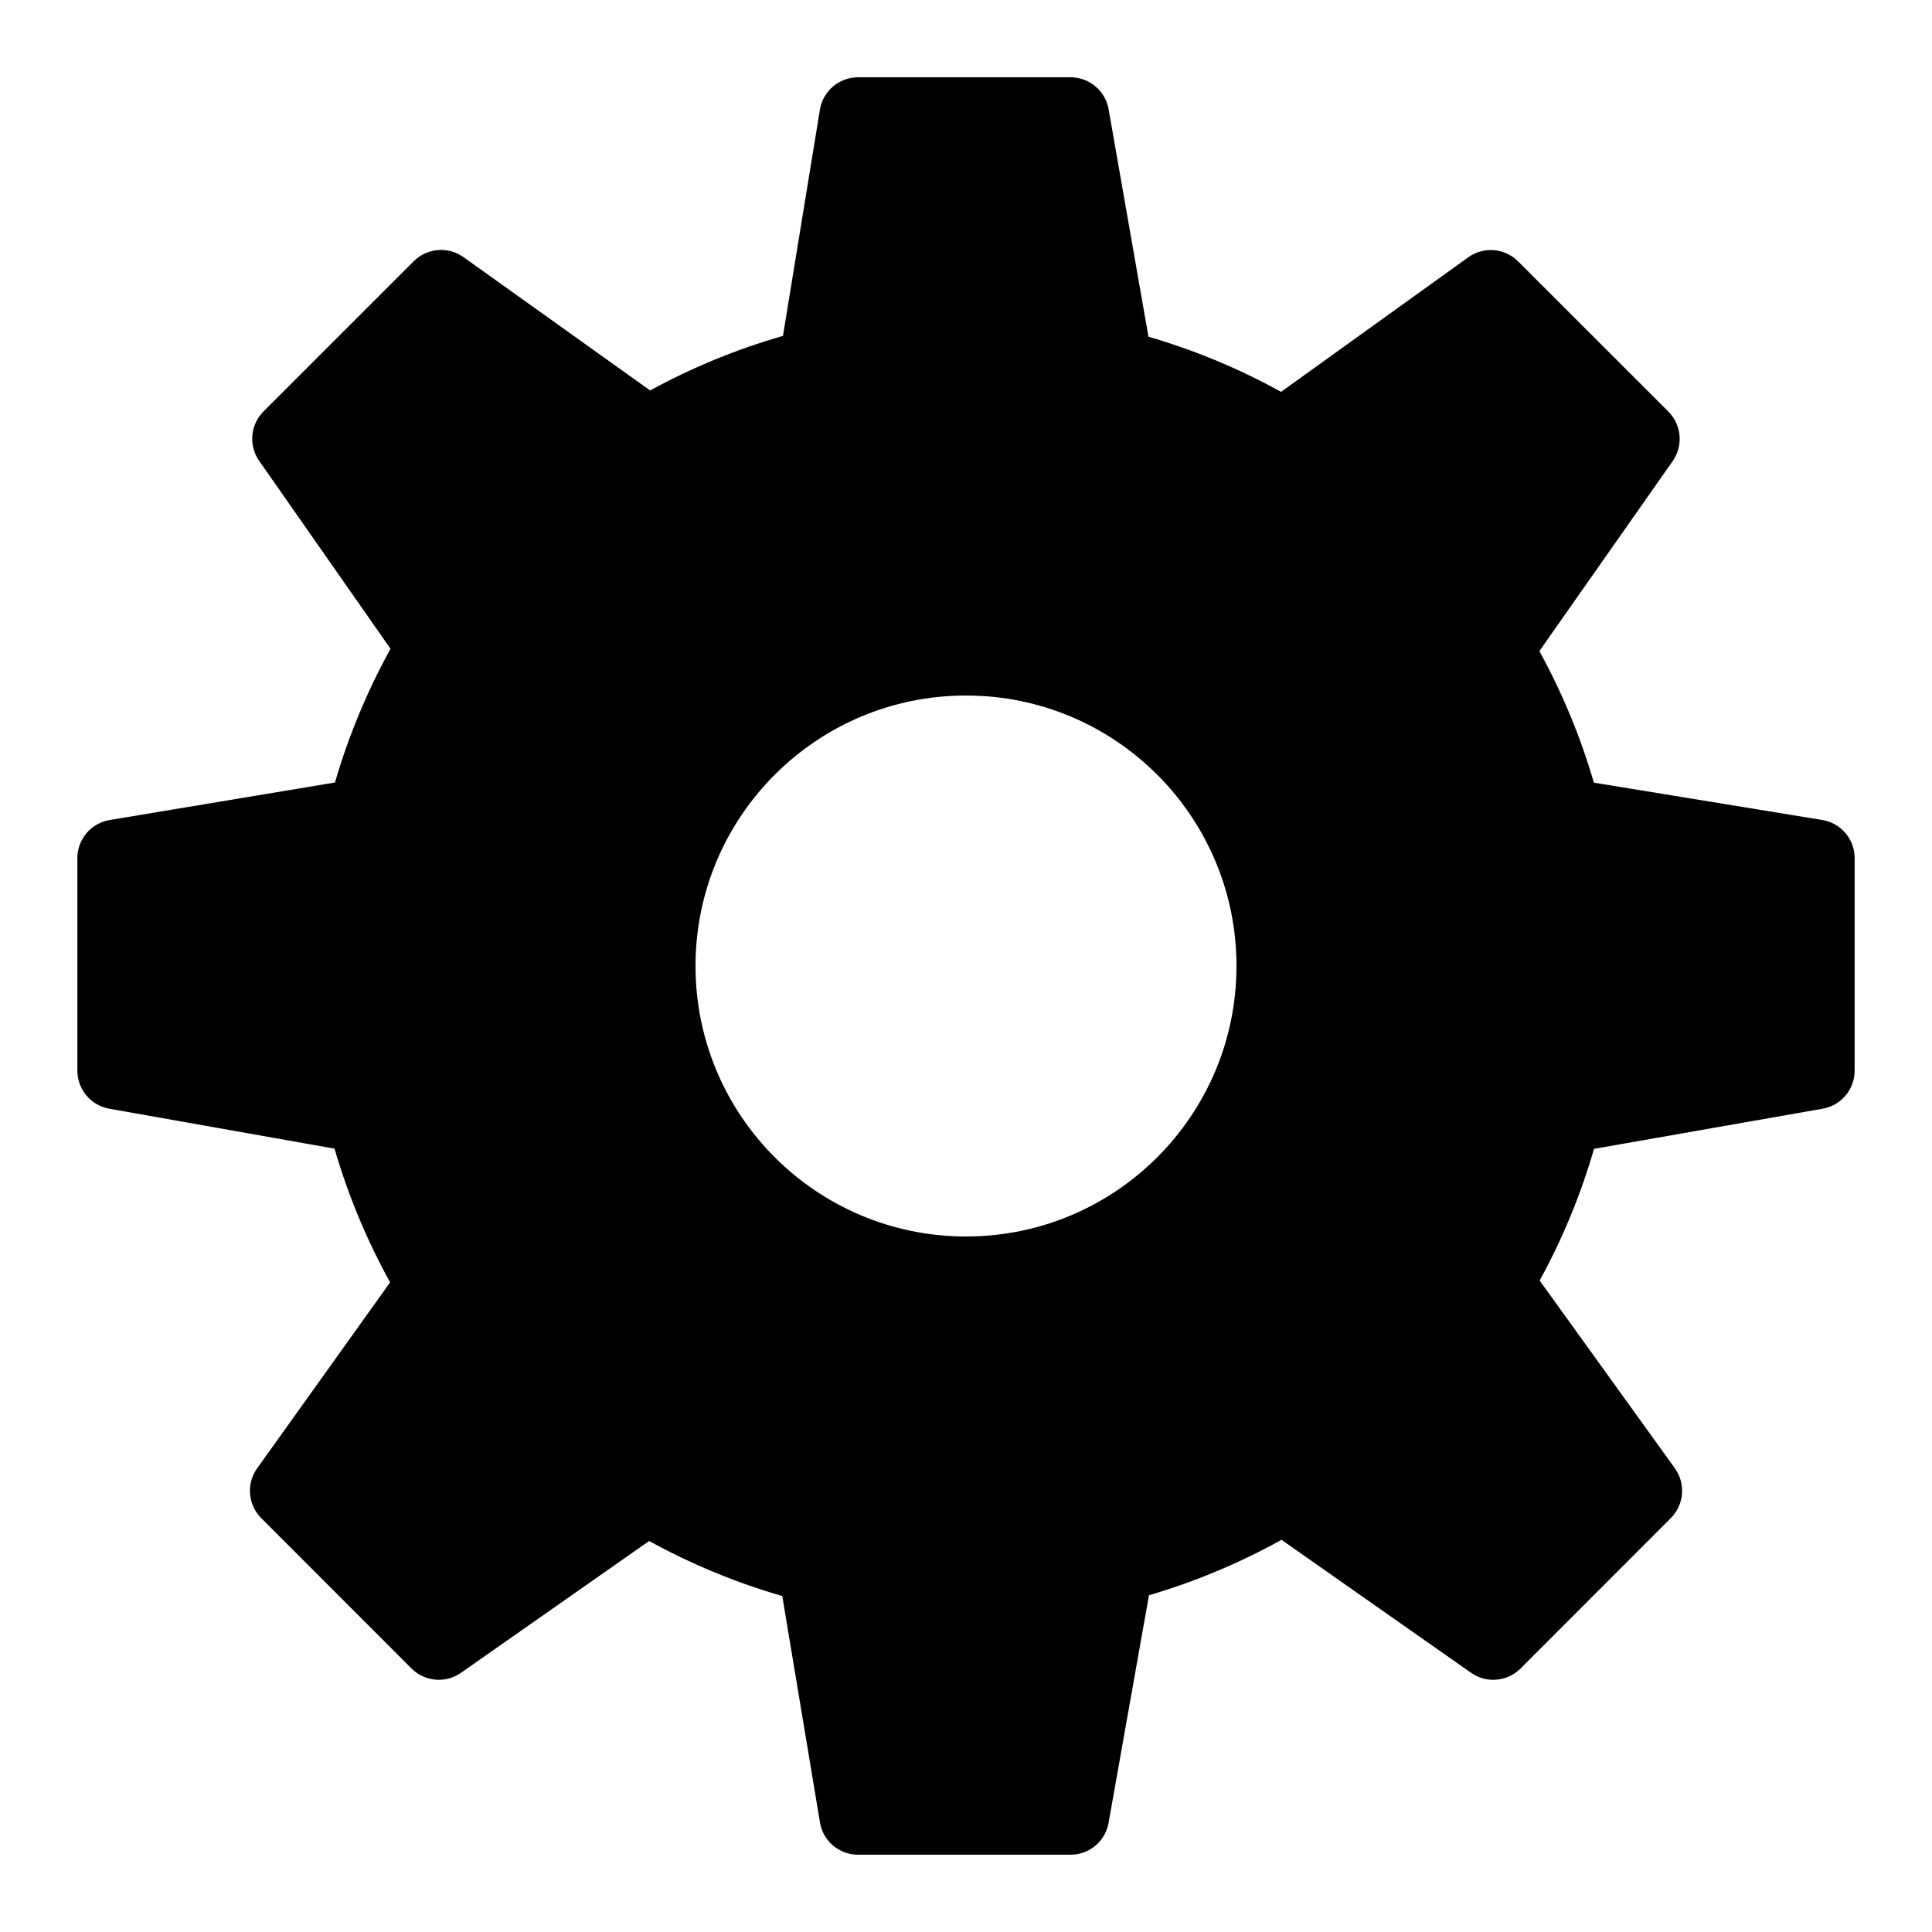
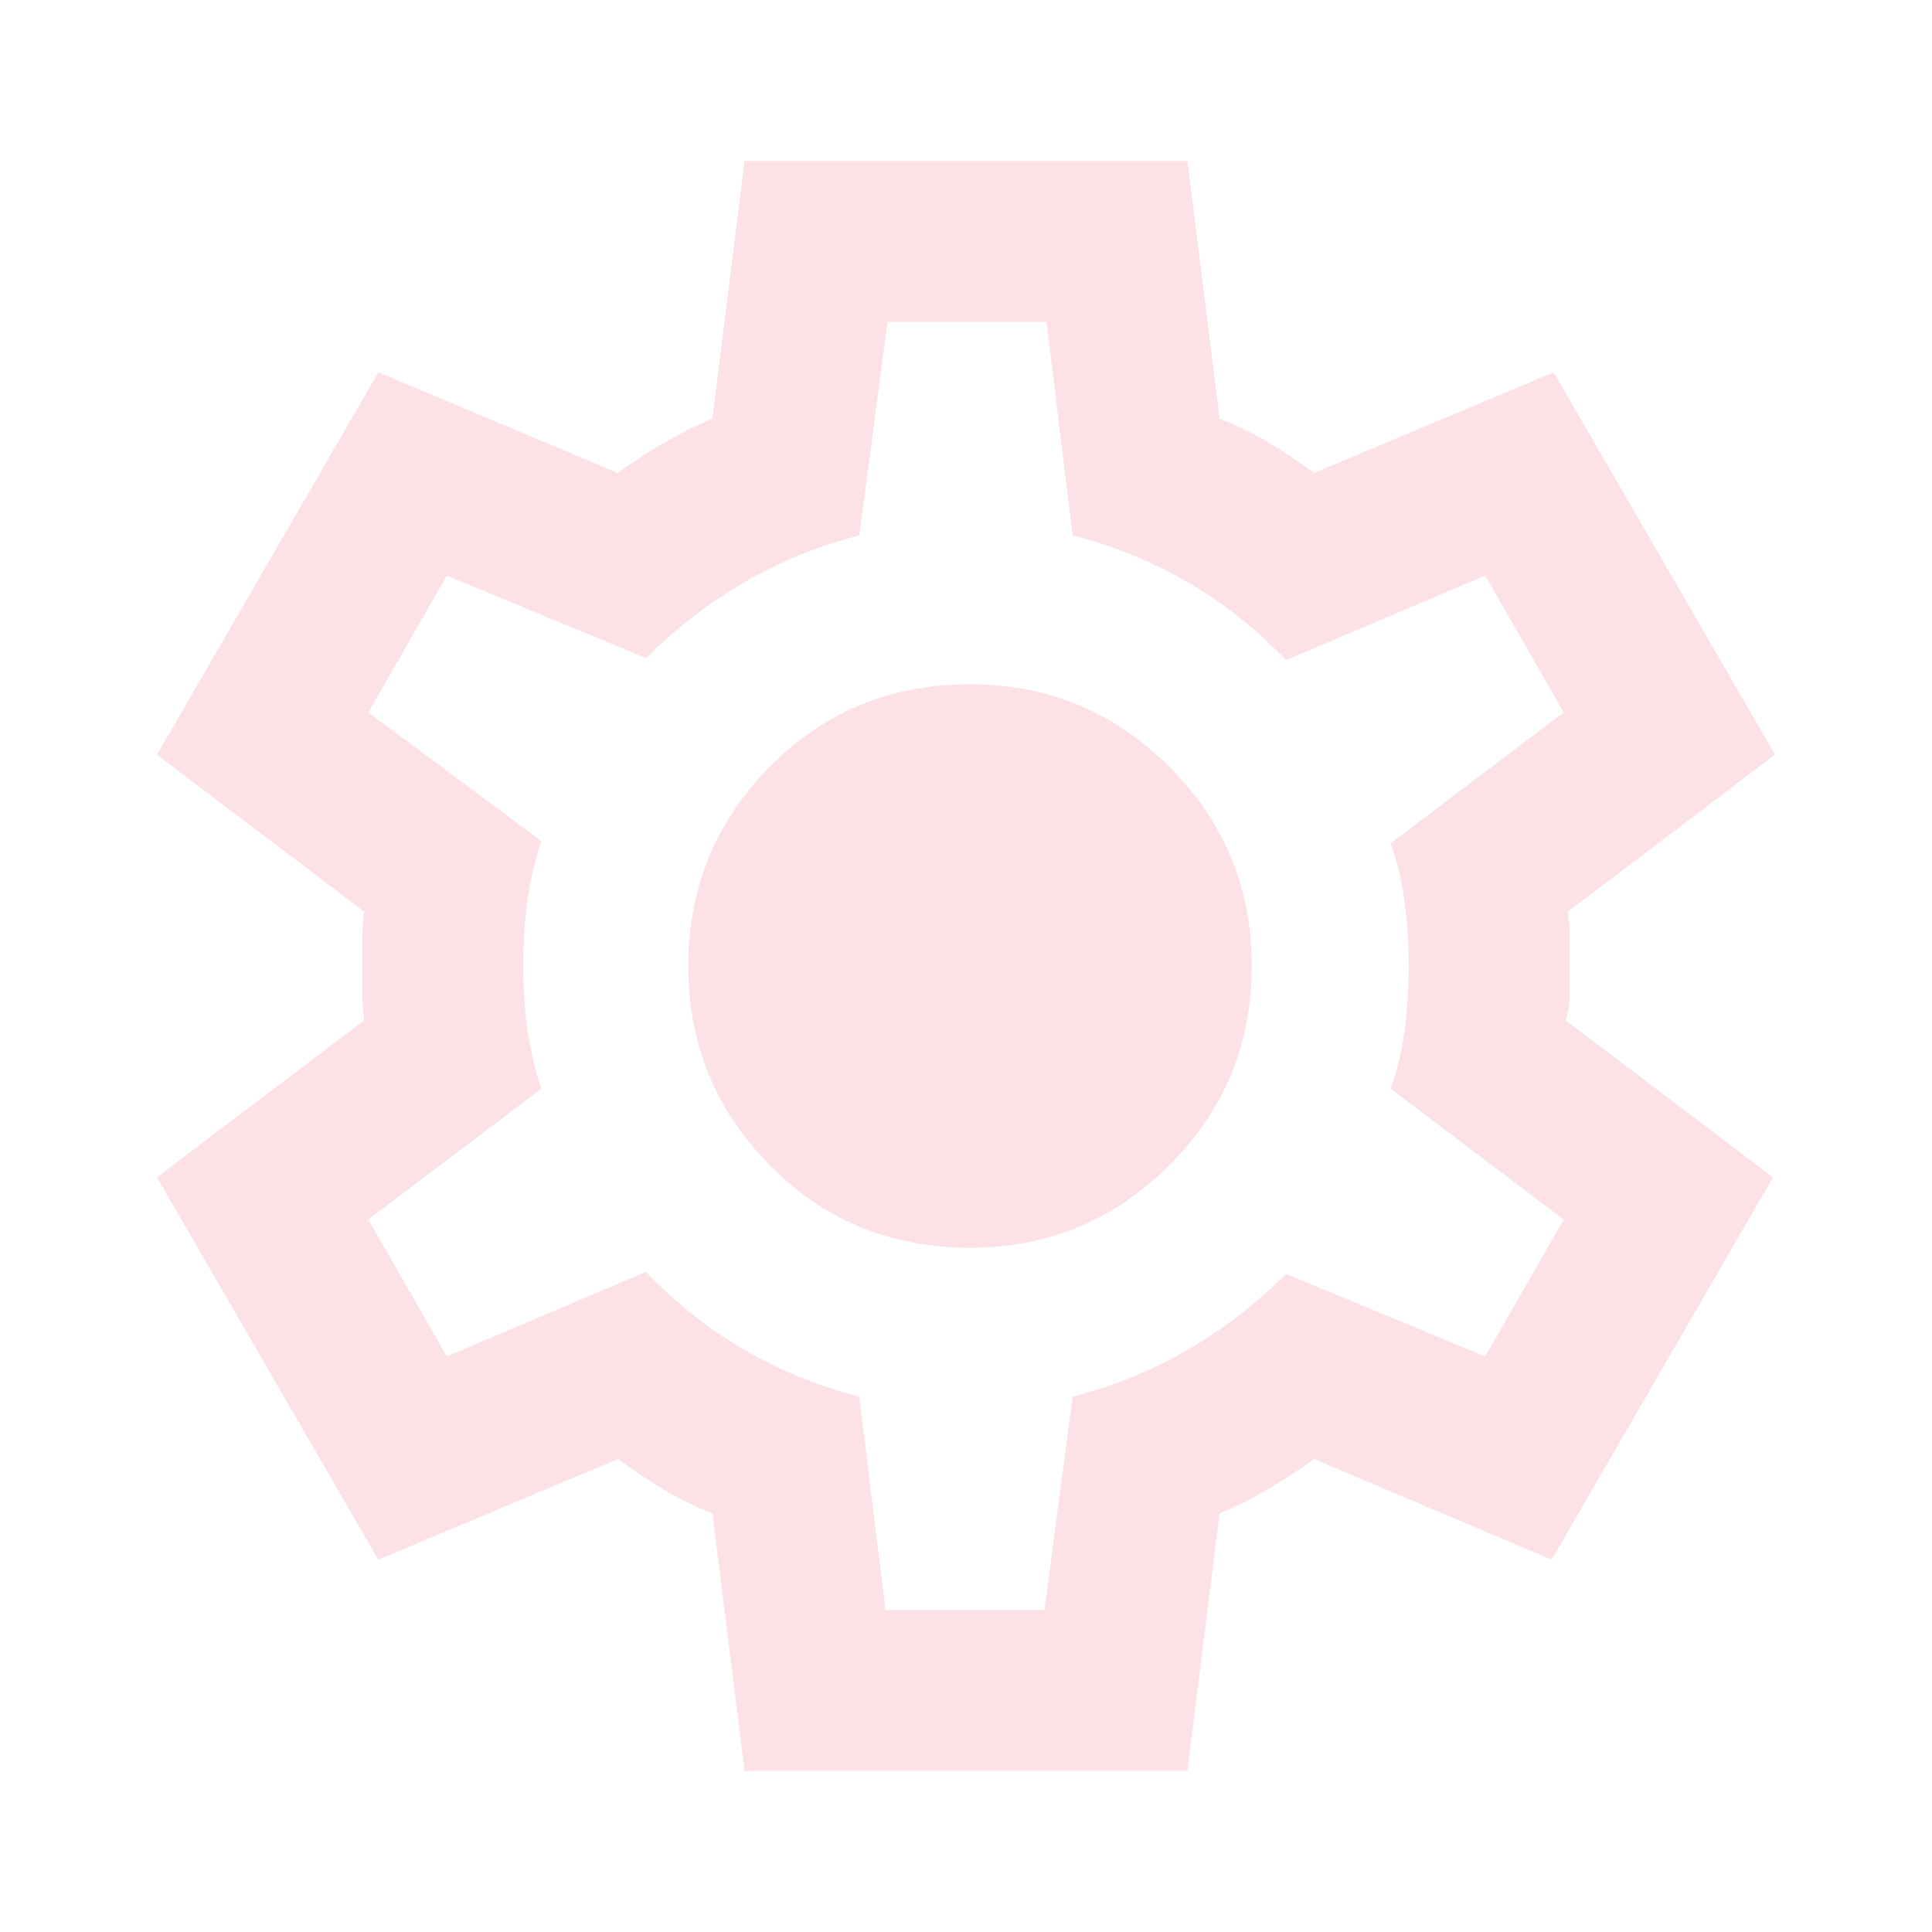
- <svg xmlns="http://www.w3.org/2000/svg" viewBox="0 0 50 50" width="50px" height="50px">
-   <path d="M47.16,21.221l-5.91-0.966c-0.346-1.186-0.819-2.326-1.411-3.405l3.45-4.917c0.279-0.397,0.231-0.938-0.112-1.282 l-3.889-3.887c-0.347-0.346-0.893-0.391-1.291-0.104l-4.843,3.481c-1.089-0.602-2.239-1.08-3.432-1.427l-1.031-5.886 C28.607,2.35,28.192,2,27.706,2h-5.5c-0.49,0-0.908,0.355-0.987,0.839l-0.956,5.854c-1.2,0.345-2.352,0.818-3.437,1.412l-4.83-3.45 c-0.399-0.285-0.942-0.239-1.289,0.106L6.82,10.648c-0.343,0.343-0.391,0.883-0.112,1.28l3.399,4.863 c-0.605,1.095-1.087,2.254-1.438,3.46l-5.831,0.971c-0.482,0.08-0.836,0.498-0.836,0.986v5.5c0,0.485,0.348,0.9,0.825,0.985 l5.831,1.034c0.349,1.203,0.831,2.362,1.438,3.46l-3.441,4.813c-0.284,0.397-0.239,0.942,0.106,1.289l3.888,3.891 c0.343,0.343,0.884,0.391,1.281,0.112l4.87-3.411c1.093,0.601,2.248,1.078,3.445,1.424l0.976,5.861C21.3,47.647,21.717,48,22.206,48 h5.5c0.485,0,0.9-0.348,0.984-0.825l1.045-5.89c1.199-0.353,2.348-0.833,3.43-1.435l4.905,3.441 c0.398,0.281,0.938,0.232,1.282-0.111l3.888-3.891c0.346-0.347,0.391-0.894,0.104-1.292l-3.498-4.857 c0.593-1.08,1.064-2.222,1.407-3.408l5.918-1.039c0.479-0.084,0.827-0.5,0.827-0.985v-5.5C47.999,21.718,47.644,21.3,47.16,21.221z M25,32c-3.866,0-7-3.134-7-7c0-3.866,3.134-7,7-7s7,3.134,7,7C32,28.866,28.866,32,25,32z" />
+ <svg xmlns="http://www.w3.org/2000/svg" height="24px" viewBox="0 -960 960 960" width="24px" fill="#fce1e7">
+   <path d="m370-80-16-128q-13-5-24.5-12T307-235l-119 50L78-375l103-78q-1-7-1-13.5v-27q0-6.5 1-13.5L78-585l110-190 119 50q11-8 23-15t24-12l16-128h220l16 128q13 5 24.5 12t22.5 15l119-50 110 190-103 78q1 7 1 13.5v27q0 6.5-2 13.5l103 78-110 190-118-50q-11 8-23 15t-24 12L590-80H370Zm70-80h79l14-106q31-8 57.5-23.5T639-327l99 41 39-68-86-65q5-14 7-29.5t2-31.5q0-16-2-31.5t-7-29.5l86-65-39-68-99 42q-22-23-48.5-38.5T533-694l-13-106h-79l-14 106q-31 8-57.5 23.5T321-633l-99-41-39 68 86 64q-5 15-7 30t-2 32q0 16 2 31t7 30l-86 65 39 68 99-42q22 23 48.5 38.5T427-266l13 106Zm42-180q58 0 99-41t41-99q0-58-41-99t-99-41q-59 0-99.5 41T342-480q0 58 40.5 99t99.5 41Zm-2-140Z" />
</svg>
